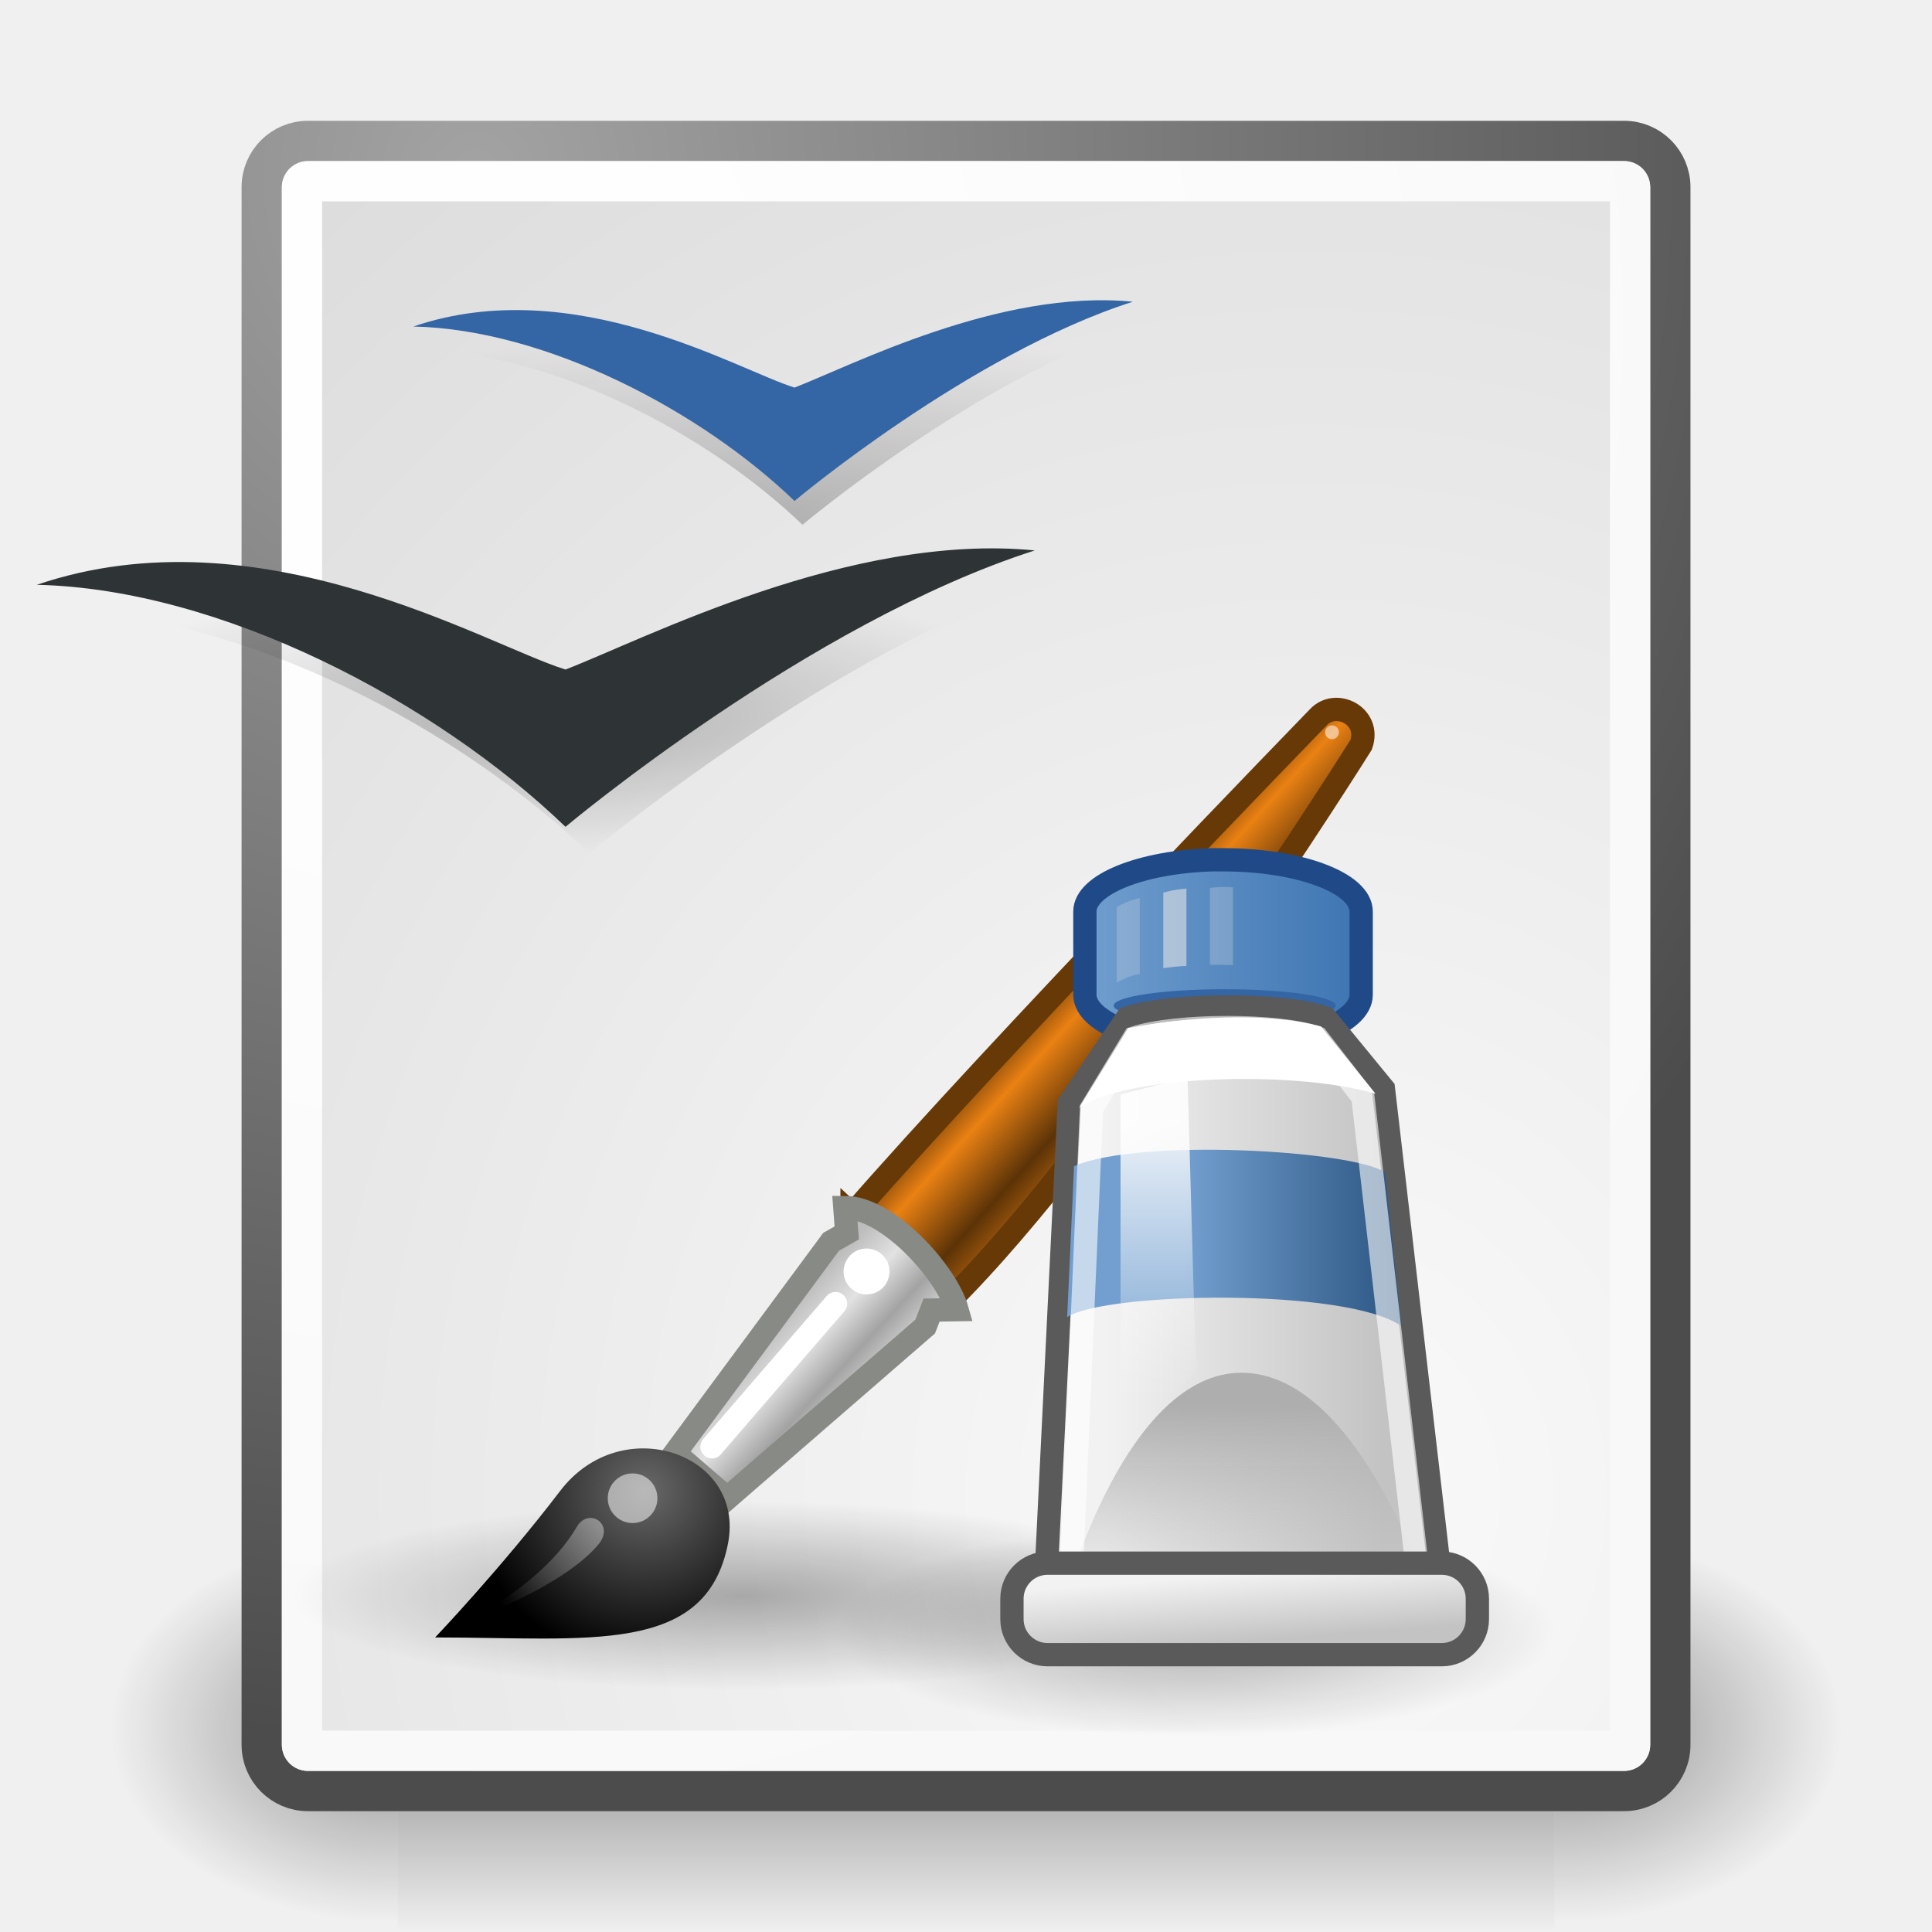
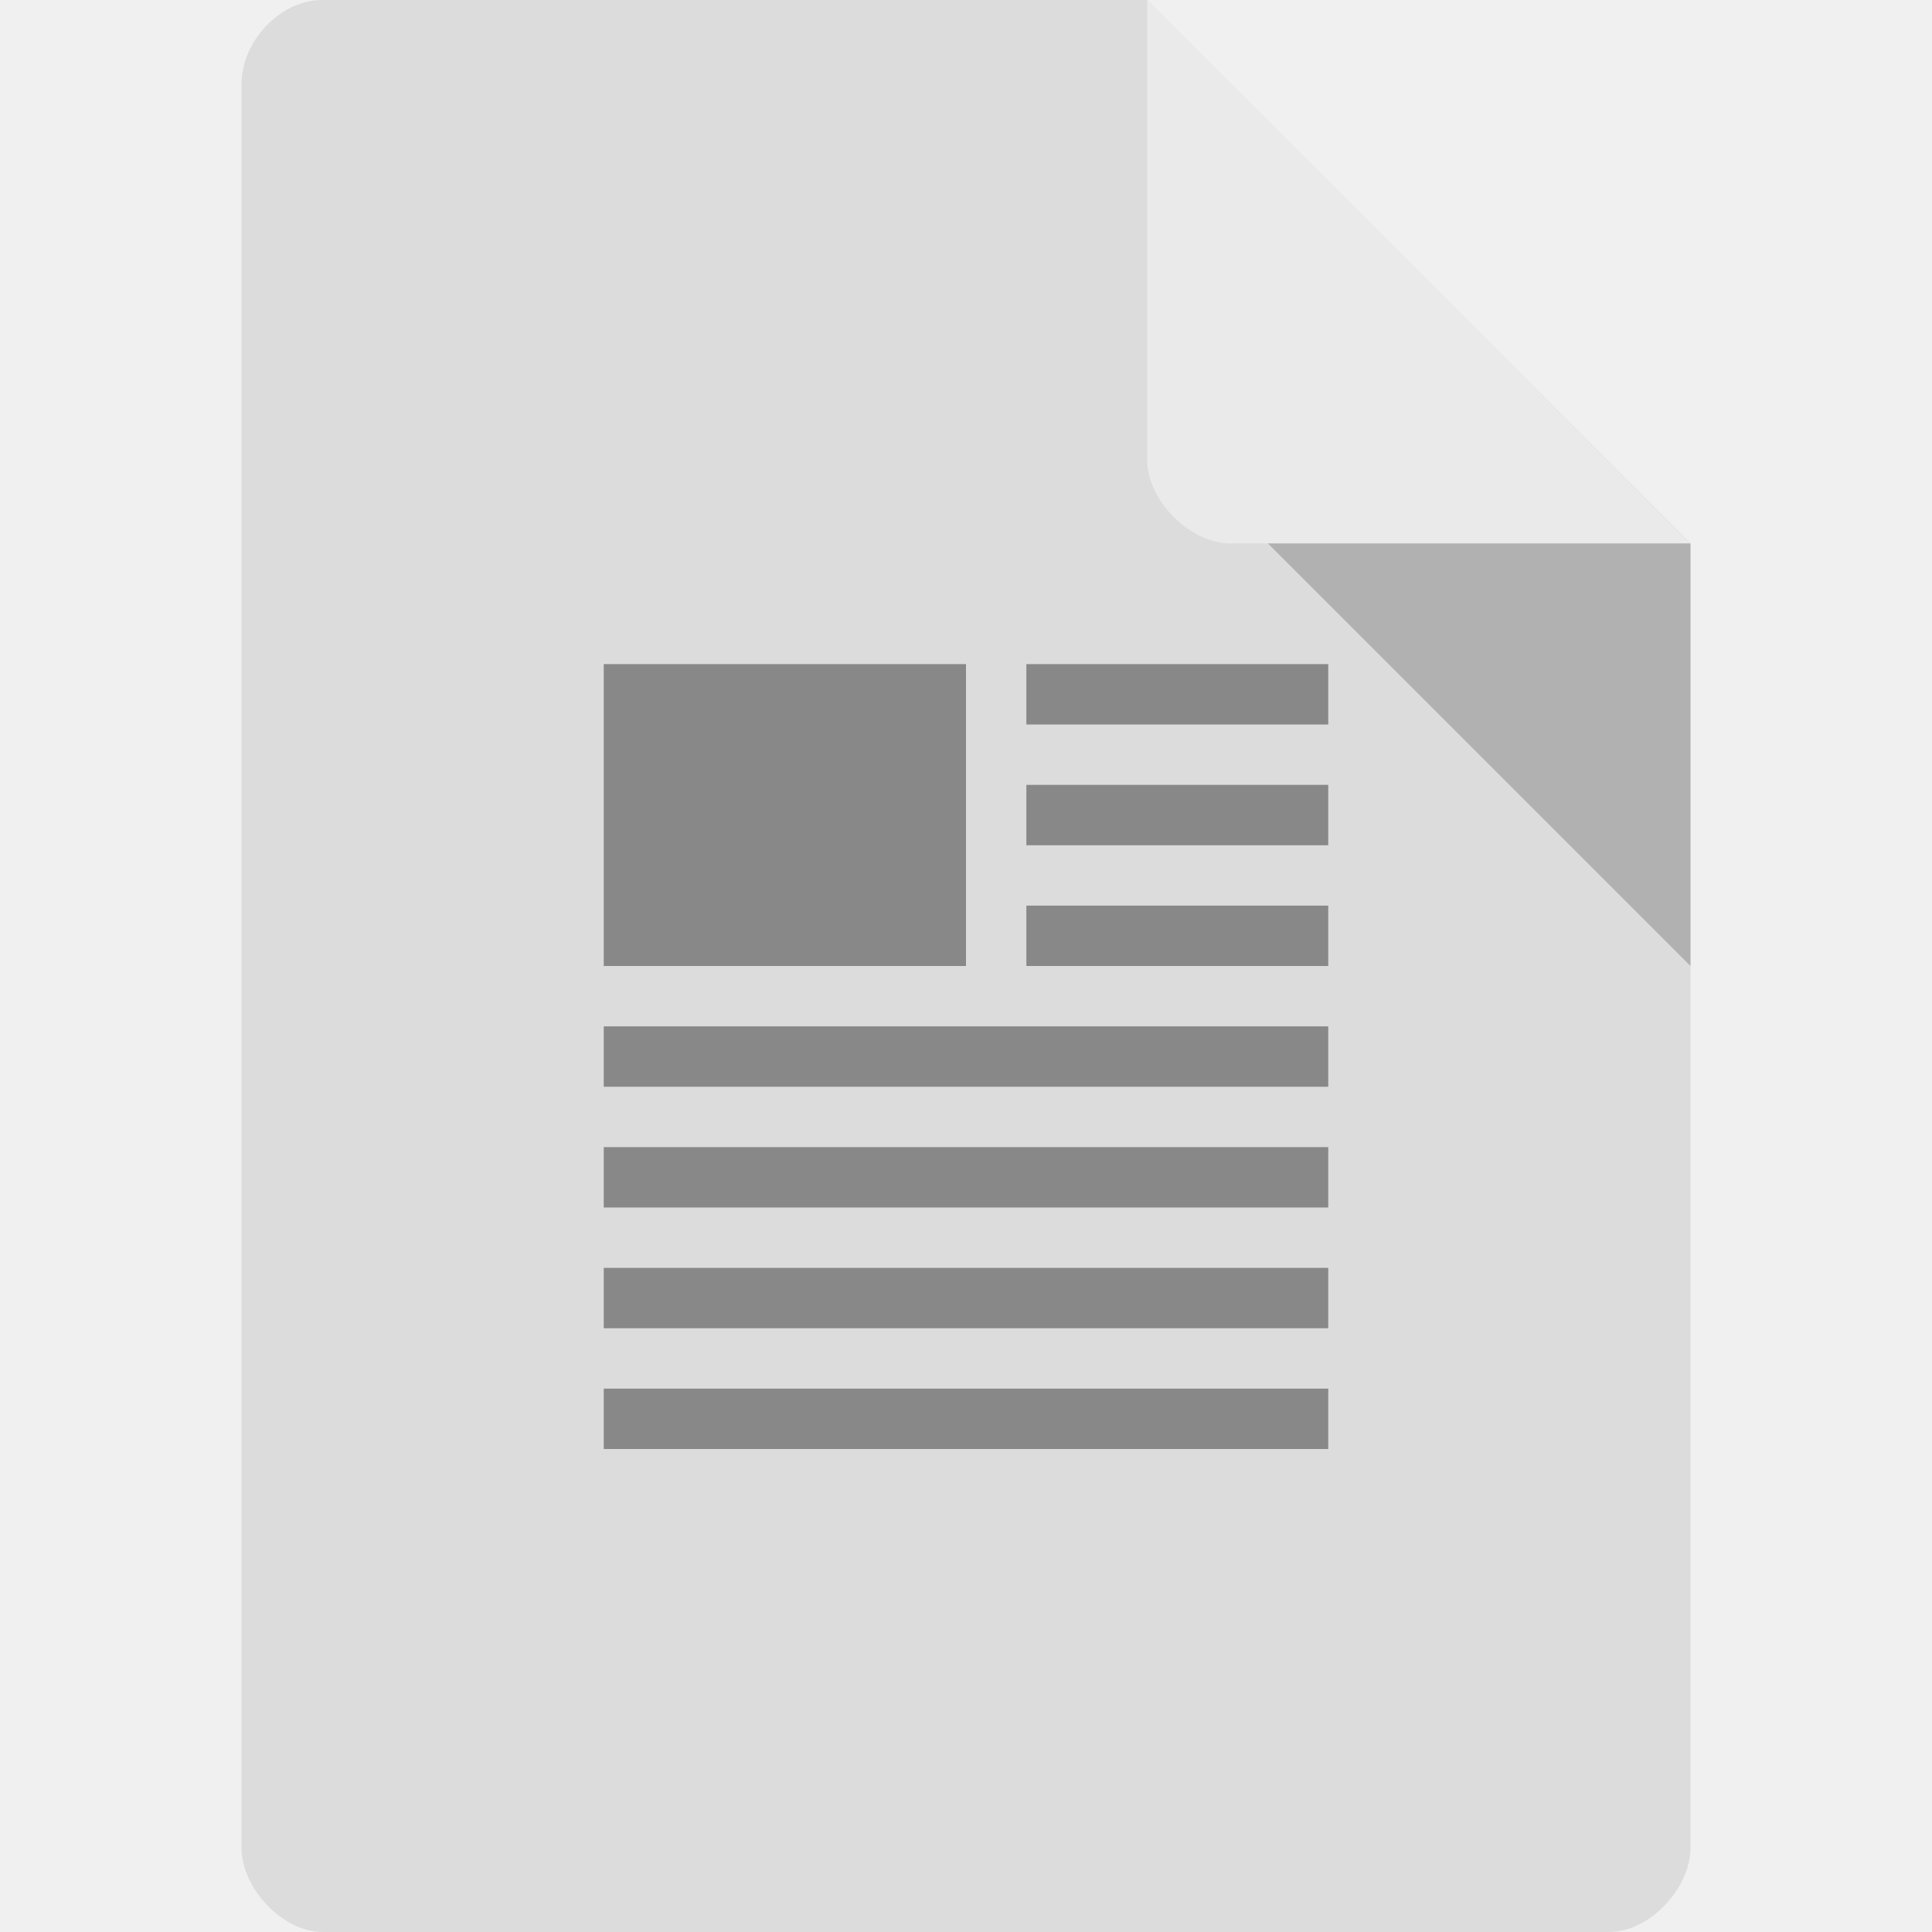
- <svg xmlns="http://www.w3.org/2000/svg" xmlns:xlink="http://www.w3.org/1999/xlink" height="52" viewBox="0 0 48 48" width="52">
-   <linearGradient id="a">
-     <stop offset="0" stop-color="#fff" />
-     <stop offset="1" stop-color="#fff" stop-opacity="0" />
-   </linearGradient>
-   <linearGradient id="b" gradientUnits="userSpaceOnUse" x1="32.79" x2="32.79" xlink:href="#a" y1="18.674" y2="30.537" />
-   <linearGradient id="c" gradientTransform="matrix(.737307 0 0 .770854 -8.532023 7.121636)" gradientUnits="userSpaceOnUse" x1="60.169" x2="60.441" xlink:href="#f" y1="40.12" y2="43.87" />
-   <linearGradient id="d" gradientUnits="userSpaceOnUse" x1="33.943" x2="43.228" y1="23.772" y2="23.772">
-     <stop offset="0" stop-color="#729fcf" />
-     <stop offset="1" stop-color="#2b5582" />
-   </linearGradient>
-   <linearGradient id="e" gradientTransform="matrix(.888619 0 0 .718914 -18.29768 9.471728)" gradientUnits="userSpaceOnUse" x1="61.872" x2="61.872" y1="29.615" y2="41.459">
-     <stop offset="0" stop-color="#aeaeae" />
-     <stop offset="1" stop-color="#c4c4c4" stop-opacity="0" />
-   </linearGradient>
-   <linearGradient id="f">
-     <stop offset="0" stop-color="#f2f2f2" />
-     <stop offset="1" stop-color="#c3c3c3" />
-   </linearGradient>
-   <linearGradient id="g" gradientTransform="matrix(.71944 0 0 .718914 -7.696252 9.471728)" gradientUnits="userSpaceOnUse" x1="53.169" x2="69.691" xlink:href="#f" y1="24.245" y2="24.245" />
-   <linearGradient id="h" gradientTransform="matrix(.862482 0 0 .580718 -16.25697 11.01348)" gradientUnits="userSpaceOnUse" x1="52.718" x2="67.466" y1="2.316" y2="2.316">
-     <stop offset="0" stop-color="#729fcf" />
-     <stop offset="1" stop-color="#3c74b1" />
-   </linearGradient>
-   <linearGradient id="i" gradientUnits="userSpaceOnUse" x1="9.606" x2="4.932" xlink:href="#a" y1="35.93" y2="39.791" />
-   <radialGradient id="j" cx="15.415" cy="35.357" gradientTransform="matrix(.994655 0 0 .969322 -4.583017 .165919)" gradientUnits="userSpaceOnUse" r="7.579">
-     <stop offset="0" stop-color="#696969" />
-     <stop offset="1" />
-   </radialGradient>
-   <radialGradient id="k" cx="26.782" cy="42.343" gradientTransform="matrix(1 0 0 .282209 0 30.39355)" gradientUnits="userSpaceOnUse" r="14.407" xlink:href="#n" />
-   <linearGradient id="l" gradientUnits="userSpaceOnUse" x1="15.488" x2="19.202" y1="28.198" y2="31.636">
-     <stop offset="0" stop-color="#bdbdbd" />
-     <stop offset=".333" stop-color="#e2e2e2" />
-     <stop offset=".667" stop-color="#a3a3a3" />
-     <stop offset="1" stop-color="#ddd" />
-   </linearGradient>
-   <linearGradient id="m" gradientUnits="userSpaceOnUse" x1="24.152" x2="29.53" y1="17.065" y2="21.94">
-     <stop offset="0" stop-color="#6e3d09" />
-     <stop offset=".242" stop-color="#ea8113" />
-     <stop offset=".621" stop-color="#5c3307" />
-     <stop offset="1" stop-color="#e07c12" />
-   </linearGradient>
-   <linearGradient id="n">
-     <stop offset="0" />
-     <stop offset="1" stop-opacity="0" />
-   </linearGradient>
-   <radialGradient id="o" cx="6.564" cy="33.367" gradientTransform="matrix(2.817097 0 0 .785919 -4.687925 -7.349469)" gradientUnits="userSpaceOnUse" r="4.401" xlink:href="#p" />
-   <linearGradient id="p">
-     <stop offset="0" stop-opacity=".238" />
-     <stop offset="1" stop-opacity="0" />
-   </linearGradient>
-   <radialGradient id="q" cx="8.493" cy="27.675" gradientTransform="matrix(2.817094 0 0 .785919 -4.885181 -7.579454)" gradientUnits="userSpaceOnUse" r="6.065" xlink:href="#p" />
-   <radialGradient id="r" cx="605.714" cy="486.648" gradientTransform="matrix(-2.774389 0 0 1.969706 112.7623 -872.8854)" gradientUnits="userSpaceOnUse" r="117.143" xlink:href="#n" />
-   <radialGradient id="s" cx="605.714" cy="486.648" gradientTransform="matrix(2.774389 0 0 1.969706 -1891.633 -872.8854)" gradientUnits="userSpaceOnUse" r="117.143" xlink:href="#n" />
-   <linearGradient id="t" gradientTransform="matrix(2.774389 0 0 1.969706 -1892.179 -872.8854)" gradientUnits="userSpaceOnUse" x1="302.857" x2="302.857" y1="366.648" y2="609.505">
-     <stop offset="0" stop-opacity="0" />
-     <stop offset=".5" />
-     <stop offset="1" stop-opacity="0" />
-   </linearGradient>
-   <radialGradient id="u" cx="8.824" cy="3.756" gradientTransform="matrix(.971646 0 0 1.034707 3.240408 .495684)" gradientUnits="userSpaceOnUse" r="37.752">
-     <stop offset="0" stop-color="#a3a3a3" />
-     <stop offset="1" stop-color="#4c4c4c" />
-   </radialGradient>
-   <radialGradient id="v" cx="33.967" cy="35.737" gradientTransform="matrix(.963839 0 0 1.043088 -.124825 -.15197)" gradientUnits="userSpaceOnUse" r="86.708">
-     <stop offset="0" stop-color="#fafafa" />
-     <stop offset="1" stop-color="#bbb" />
-   </radialGradient>
-   <radialGradient id="w" cx="8.144" cy="7.268" gradientTransform="matrix(.974777 0 0 1.034091 3.161873 .559274)" gradientUnits="userSpaceOnUse" r="38.159">
-     <stop offset="0" stop-color="#fff" />
-     <stop offset="1" stop-color="#f8f8f8" />
-   </radialGradient>
-   <g>
-     <g transform="matrix(.02144924 0 0 .02086758 43.32772 41.1536)">
-       <path d="m-1559.252-150.697h1339.633v478.357h-1339.633z" fill="url(#t)" opacity=".402" />
-       <path d="m-219.619-150.68v478.331c142.874.9 345.4-107.17 345.4-239.196 0-132.027-159.437-239.135-345.4-239.135z" fill="url(#s)" opacity=".402" />
-       <path d="m-1559.252-150.68v478.331c-142.874.9-345.4-107.17-345.4-239.196 0-132.027 159.437-239.135 345.4-239.135z" fill="url(#r)" opacity=".402" />
-     </g>
-     <g stroke-linecap="round" stroke-linejoin="round">
-       <rect display="block" fill="url(#v)" height="40.997" rx="1.149" stroke="url(#u)" width="34.997" x="6.502" y="3.501" />
-       <rect display="block" fill="none" height="38.996" rx=".149" ry=".149" stroke="url(#w)" width="32.996" x="7.503" y="4.502" />
-     </g>
-   </g>
-   <g>
-     <g fill-rule="evenodd" transform="translate(.099578 -1.132735)">
-       <path d="m10.368 9.837c3.999-1.363 8.061 1.083 9.47 1.517 1.408-.542 5.099-2.458 8.404-2.133-4.061 1.3-8.404 4.95-8.404 4.95-2.326-2.239-6.169-4.262-9.47-4.334z" fill="url(#q)" />
-       <path d="m10.17 9.245c3.999-1.363 8.061 1.083 9.47 1.517 1.408-.542 5.099-2.458 8.404-2.133-4.061 1.3-8.404 4.95-8.404 4.95-2.326-2.239-6.169-4.262-9.47-4.334z" fill="#3465a4" />
-       <path d="m1.404 16.321c5.549-1.891 11.184 1.503 13.138 2.104 1.954-.752 7.074-3.41 11.66-2.959-5.634 1.804-11.66 6.867-11.66 6.867-3.227-3.107-8.558-5.913-13.138-6.013z" fill="url(#o)" />
-       <path d="m.812 15.663c5.549-1.891 11.184 1.503 13.138 2.104 1.954-.752 7.074-3.41 11.66-2.959-5.634 1.804-11.66 6.867-11.66 6.867-3.227-3.107-8.558-5.913-13.138-6.013z" fill="#2e3436" />
-     </g>
-     <g transform="matrix(.578913 0 0 .578913 9.792825 17.10605)">
-       <path d="m41.189 42.343a14.407 4.066 0 1 1 -28.815 0 14.407 4.066 0 1 1 28.815 0z" fill="url(#k)" opacity=".3" transform="matrix(1.069224 0 0 1.122975 5.769028 -7.11616)" />
-       <path d="m19.652 22.587 4.066 3.801c7.187-7.062 17.783-23.977 17.783-23.977.429-1.224-1.087-1.996-1.846-1.17 0 0-13.69 14.097-20.003 21.347z" fill="url(#m)" stroke="#673907" stroke-linecap="round" />
-       <path d="m12.05 32.814 2.246 1.934 8.493-7.367.275-.706 1.094-.018c-.438-1.562-2.942-4.383-4.817-4.383l.082 1.09-.67.38-6.704 9.07z" fill="url(#l)" stroke="#888a85" stroke-linecap="round" />
-       <path d="m41.189 42.343a14.407 4.066 0 1 1 -28.815 0 14.407 4.066 0 1 1 28.815 0z" fill="url(#k)" opacity=".3" transform="matrix(1.33837 0 0 1 -20.9264 -3.409011)" />
-       <path d="m1.758 40.724c6.605 0 11.618.787 12.567-4.019.765-3.873-4.56-5.728-7.199-2.271-2.542 3.33-5.368 6.29-5.368 6.29z" fill="url(#j)" />
-       <path d="m8.875 37.75a1.25 1.25 0 1 1 -2.5 0 1.25 1.25 0 1 1 2.5 0z" fill="#fff" opacity=".528" transform="matrix(.852298 0 0 .852298 3.733554 2.575604)" />
-       <path d="m8.875 37.75a1.25 1.25 0 1 1 -2.5 0 1.25 1.25 0 1 1 2.5 0z" fill="#fff" transform="matrix(.787867 0 0 .787867 14.26538 -4.723366)" />
-       <path d="m18.941 26.398-5.303 6.143" fill="none" stroke="#fff" stroke-linecap="round" stroke-linejoin="round" />
-       <path d="m3.071 40.069s3.341-1.642 4.765-4.087c.504-.865 1.644-.127.942.734-1.518 1.86-5.706 3.352-5.706 3.352z" fill="url(#i)" opacity=".428" />
-       <path d="m8.875 37.75a1.25 1.25 0 1 1 -2.5 0 1.25 1.25 0 1 1 2.5 0z" fill="#fff" opacity=".533" transform="matrix(.237867 0 0 .237867 38.43389 -7.101028)" />
-       <path d="m35.127 7.35c-3.058.087-5.484 1.056-5.484 2.224v3.57c0 1.226 2.671 2.224 5.941 2.224 3.27 0 5.916-.999 5.916-2.224 0-.278 0-3.292 0-3.57 0-1.226-2.646-2.224-5.916-2.224-.153 0-.307-.004-.457 0z" fill="url(#h)" stroke="#204a87" stroke-linecap="round" />
-       <path d="m57.375 49.75a5.375 1.5 0 1 1 -10.75 0 5.375 1.5 0 1 1 10.75 0z" fill="#3465a4" transform="matrix(.886278 0 0 .468914 -10.44392 -9.718859)" />
-       <path d="m27.926 39.155 1.047-21.349 2.487-3.664c1.971-.635 6.726-.635 8.507 0l2.487 3.032 2.618 22.486-17.145-.505z" fill="url(#g)" stroke="#5a5a5a" stroke-linecap="round" />
-       <path d="m28.828 38.896s2.591-9.532 7.54-9.532c5.107 0 8.169 9.913 8.169 9.913l-15.709-.381z" fill="url(#e)" />
-       <path d="m29.18 20.499-.296 6.475c1.662-1.078 11.993-1.264 14.344.388l-.702-6.597c-1.398-.953-10.583-1.478-13.346-.265z" fill="url(#d)" />
-       <path d="m29.049 38.222.877-20.194 1.84-3.033c1.819-.592 6.205-.592 7.848 0l1.96 2.533 2.452 21.248-14.978-.554z" fill="none" opacity=".594" stroke="#fff" stroke-linecap="round" />
-       <rect fill="url(#c)" height="3.928" rx="1.527" ry="1.527" stroke="#5a5a5a" stroke-linecap="round" stroke-width="1" width="19.974" x="26.513" y="37.536" />
-       <path d="m29.395 17.996c1.875-1.366 9.098-1.655 12.72-.607l-2.337-2.886c-2.478-.667-5.924-.376-8.275.069l-2.107 3.423z" fill="#fff" />
-       <path d="m31.173 17.416v15.457l3.235-3.595-.359-12.581-2.876.719z" fill="url(#b)" opacity=".861" />
-       <g fill="#e6e7e6" opacity=".578">
-         <path d="m31.009 9.381v3.24s.611-.348.991-.361v-3.26c-.482.069-.991.381-.991.381z" opacity=".411" />
-         <path d="m33.009 8.76v3.24s.611-.083.991-.096v-3.315c-.512.026-.991.171-.991.171z" />
-         <path d="m35.009 8.561v3.295s.556-.005.991.014v-3.337c-.501-.052-.991.027-.991.027z" opacity=".444" />
-       </g>
-     </g>
-   </g>
+ <svg xmlns="http://www.w3.org/2000/svg" viewBox="0 0 64 64">
+   <path d="m 10.672 0 c -1.375 0 -2.672 1.355 -2.672 2.789 l 0 58.42 c 0 1.355 1.375 2.789 2.672 2.789 l 42.656 0 c 1.297 0 2.672 -1.434 2.672 -2.789 l 0 -43.21 -18 -18 m -27.328 0" style="fill:#dcdcdc;fill-opacity:1;stroke:none;fill-rule:nonzero" />
+   <path d="m 42 18 14 14 0 -14 z m 0 0" style="fill:#000;fill-opacity:0.196;stroke:none;fill-rule:nonzero" />
+   <path d="m 38 0 17.984 18 -15.227 0 c -1.348 0 -2.758 -1.426 -2.758 -2.773 m 0 -15.227" style="fill:#fff;fill-opacity:0.392;stroke:none;fill-rule:nonzero" />
+   <path d="m 20 22 12 0 0 10 -12 0 z m 0 0" style="fill:#888;fill-opacity:1;stroke:none;fill-rule:evenodd" />
+   <path d="m 34 22 10 0 0 2 -10 0 z m 0 0" style="fill:#888;fill-opacity:1;stroke:none;fill-rule:evenodd" />
+   <path d="m 34 26 10 0 0 2 -10 0 z m 0 0" style="fill:#888;fill-opacity:1;stroke:none;fill-rule:evenodd" />
+   <path d="m 34 30 10 0 0 2 -10 0 z m 0 0" style="fill:#888;fill-opacity:1;stroke:none;fill-rule:evenodd" />
+   <path d="m 20 34 24 0 0 2 -24 0 z m 0 0" style="fill:#888;fill-opacity:1;stroke:none;fill-rule:evenodd" />
+   <path d="m 20 38 24 0 0 2 -24 0 z m 0 0" style="fill:#888;fill-opacity:1;stroke:none;fill-rule:evenodd" />
+   <path d="m 20 42 24 0 0 2 -24 0 z m 0 0" style="fill:#888;fill-opacity:1;stroke:none;fill-rule:evenodd" />
+   <path d="m 20 46 24 0 0 2 -24 0 z m 0 0" style="fill:#888;fill-opacity:1;stroke:none;fill-rule:evenodd" />
</svg>
